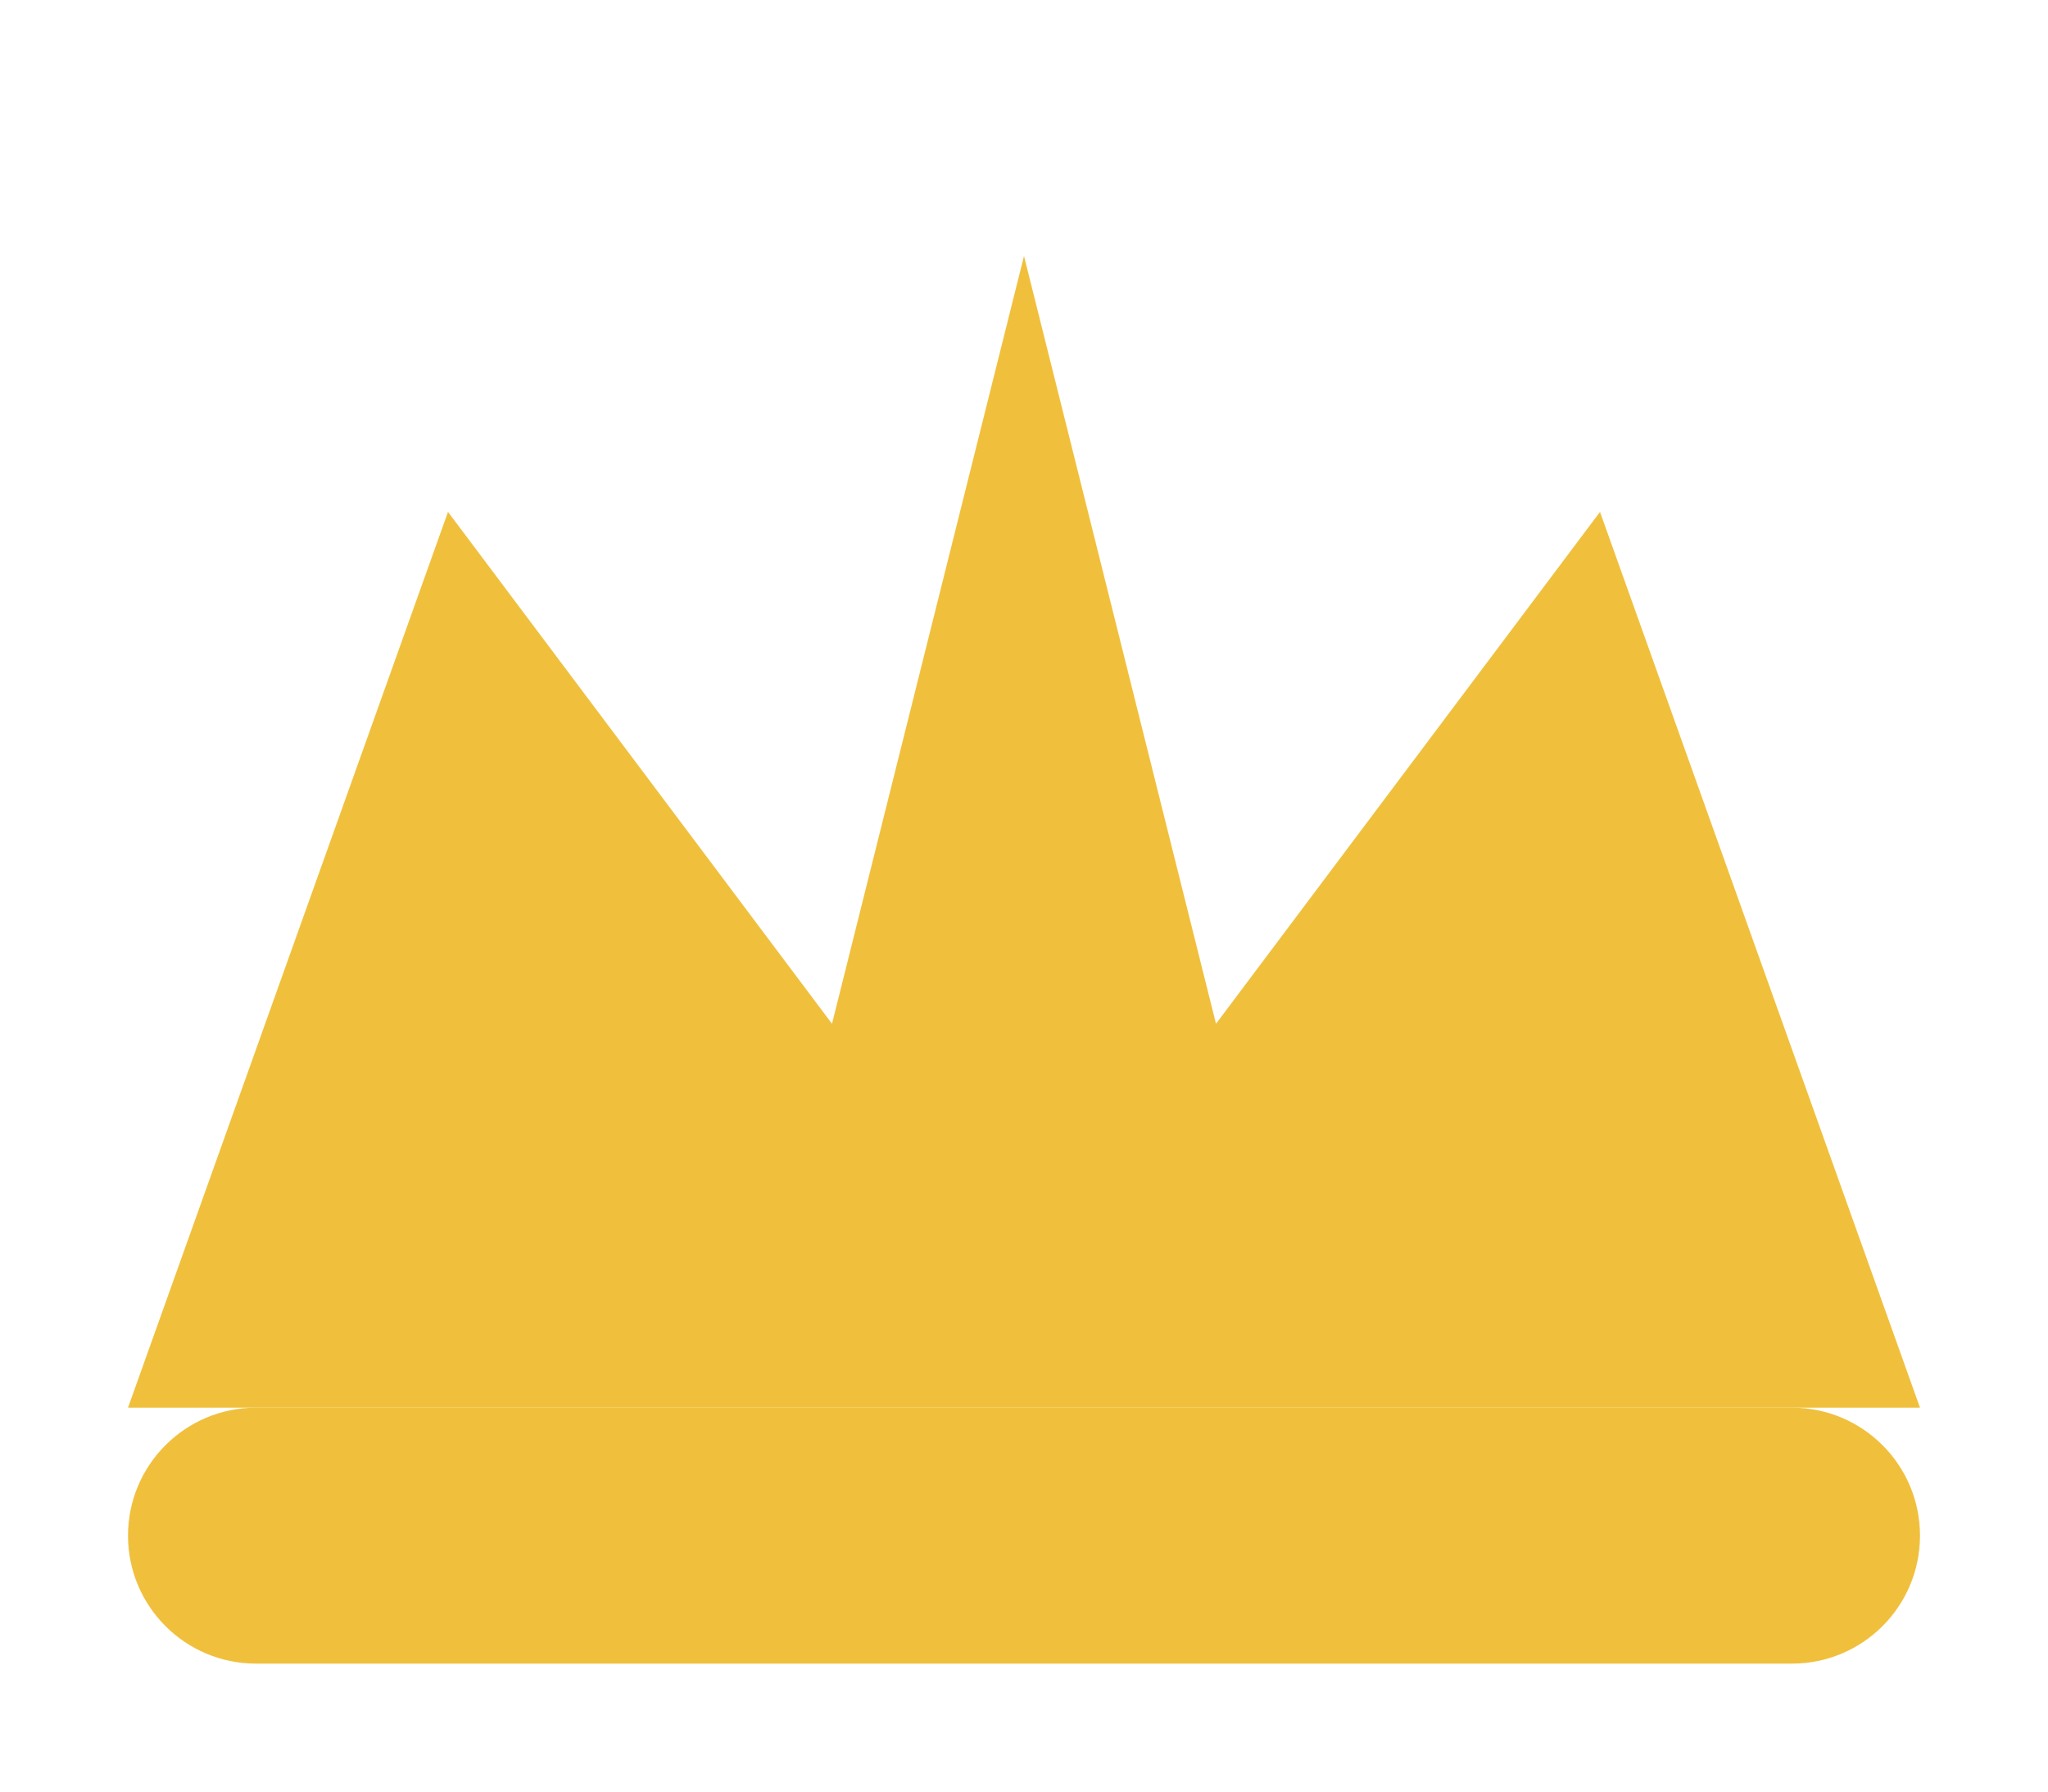
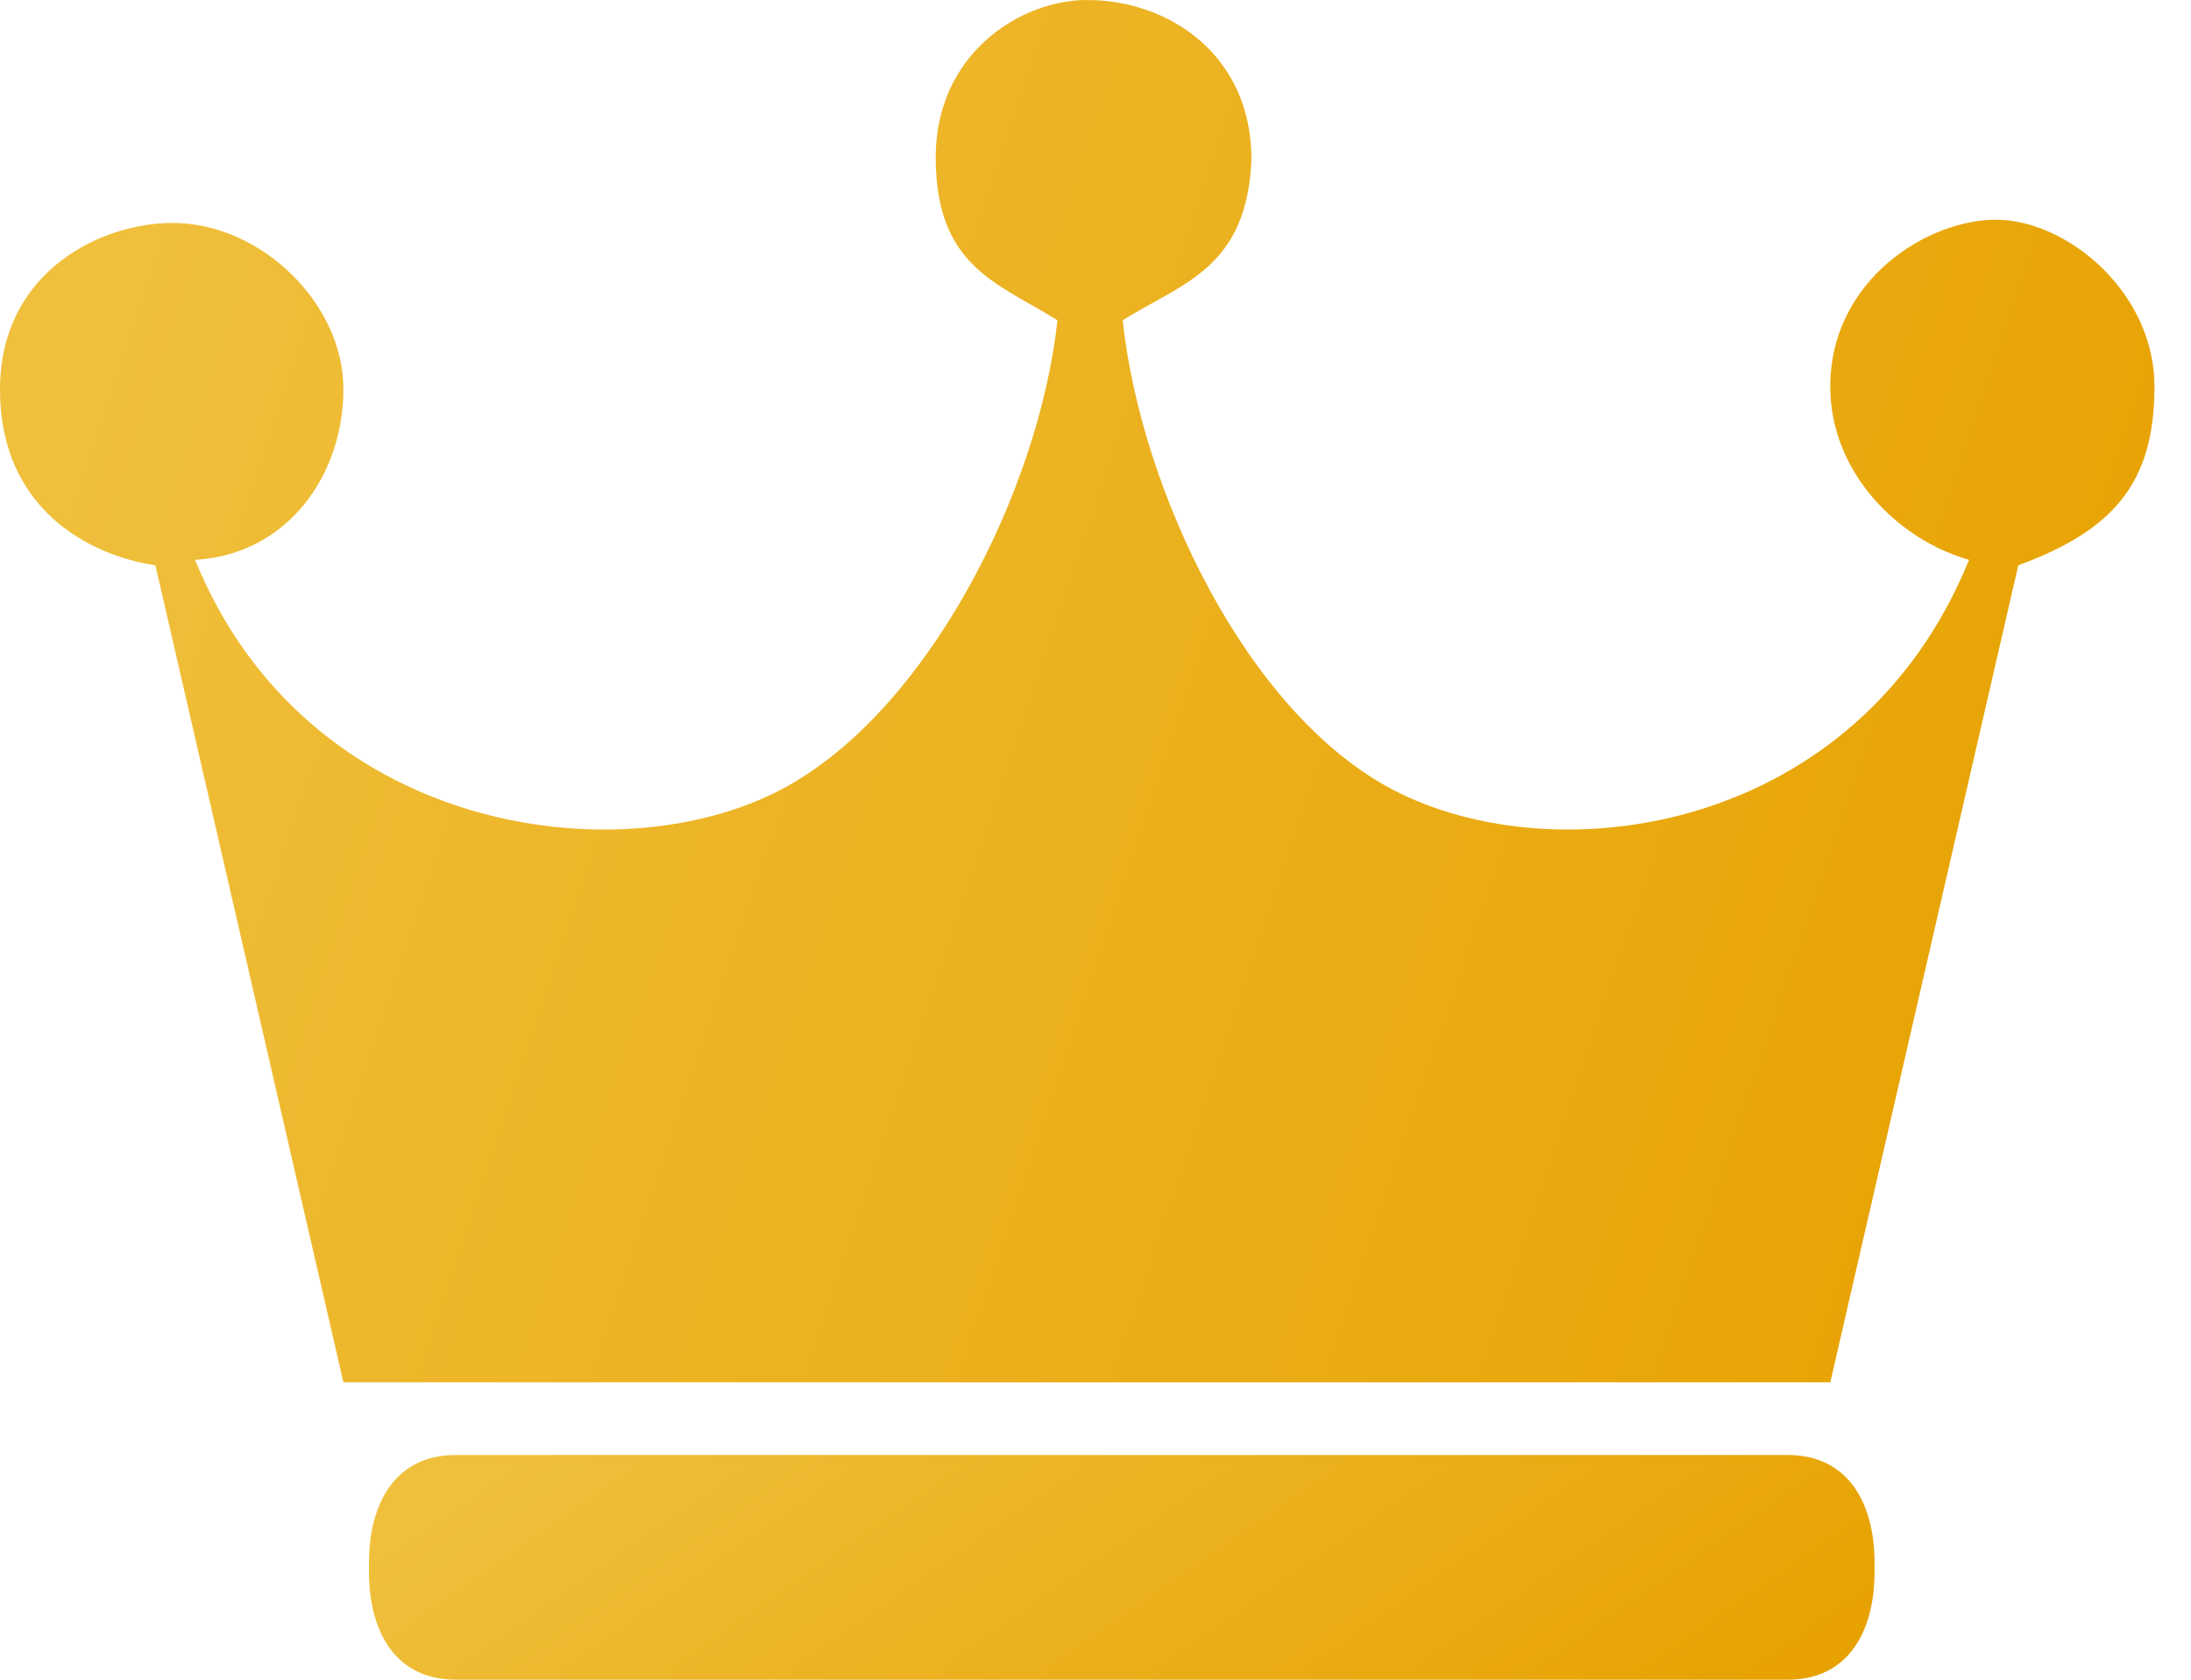
- <svg xmlns="http://www.w3.org/2000/svg" width="16" height="14" viewBox="0 0 16 14" fill="none">
-   <path d="M1 11 L3.5 4 L6.5 8 L8 2 L9.5 8 L12.5 4 L15 11 Z" fill="#F0C03D" />
-   <rect x="1" y="11" width="14" height="2" rx="1" fill="#F0C03D" />
+ <svg xmlns="http://www.w3.org/2000/svg" width="30" height="23" viewBox="0 0 30 23" fill="none">
+   <path d="M29.5 5.295C29.5 4.002 28.309 3.02 27.347 3.009C26.401 2.998 25.061 3.831 25.061 5.295C25.061 6.468 25.988 7.39 26.961 7.666C25.442 11.401 21.319 11.992 19.069 10.812C17.065 9.76 15.623 6.716 15.372 4.385C16.189 3.875 17.078 3.674 17.135 2.178C17.135 0.771 16.026 0 14.881 0C13.971 0 12.801 0.738 12.812 2.178C12.823 3.656 13.661 3.875 14.479 4.385C14.228 6.716 12.698 9.76 10.694 10.812C8.444 11.992 4.19 11.4 2.671 7.666C3.942 7.592 4.702 6.5 4.702 5.328C4.702 4.155 3.582 3.071 2.395 3.053C1.41 3.038 0.004 3.702 9.27879e-06 5.328C-0.004 6.945 1.19 7.599 2.128 7.741L4.702 18.928H25.061L27.635 7.741C28.907 7.27 29.5 6.644 29.5 5.295Z" fill="url(#paint0_linear_812_2295)" />
+   <path d="M25.667 21.523C25.667 22.339 25.307 23 24.478 23H6.24C5.412 23 5.052 22.339 5.052 21.523V21.4C5.052 20.584 5.412 19.923 6.24 19.923H24.478C25.307 19.923 25.667 20.584 25.667 21.4V21.523Z" fill="url(#paint1_linear_812_2295)" />
+   <defs>
+     <linearGradient id="paint0_linear_812_2295" x1="0.5" y1="4.636" x2="29" y2="14.2" gradientUnits="userSpaceOnUse">
+       <stop stop-color="#F0C03D" />
+       <stop offset="1" stop-color="#E7A201" />
+     </linearGradient>
+     <linearGradient id="paint1_linear_812_2295" x1="5.402" y1="20.677" x2="12.594" y2="31.052" gradientUnits="userSpaceOnUse">
+       <stop stop-color="#F0C03D" />
+       <stop offset="1" stop-color="#E7A201" />
+     </linearGradient>
+   </defs>
</svg>
